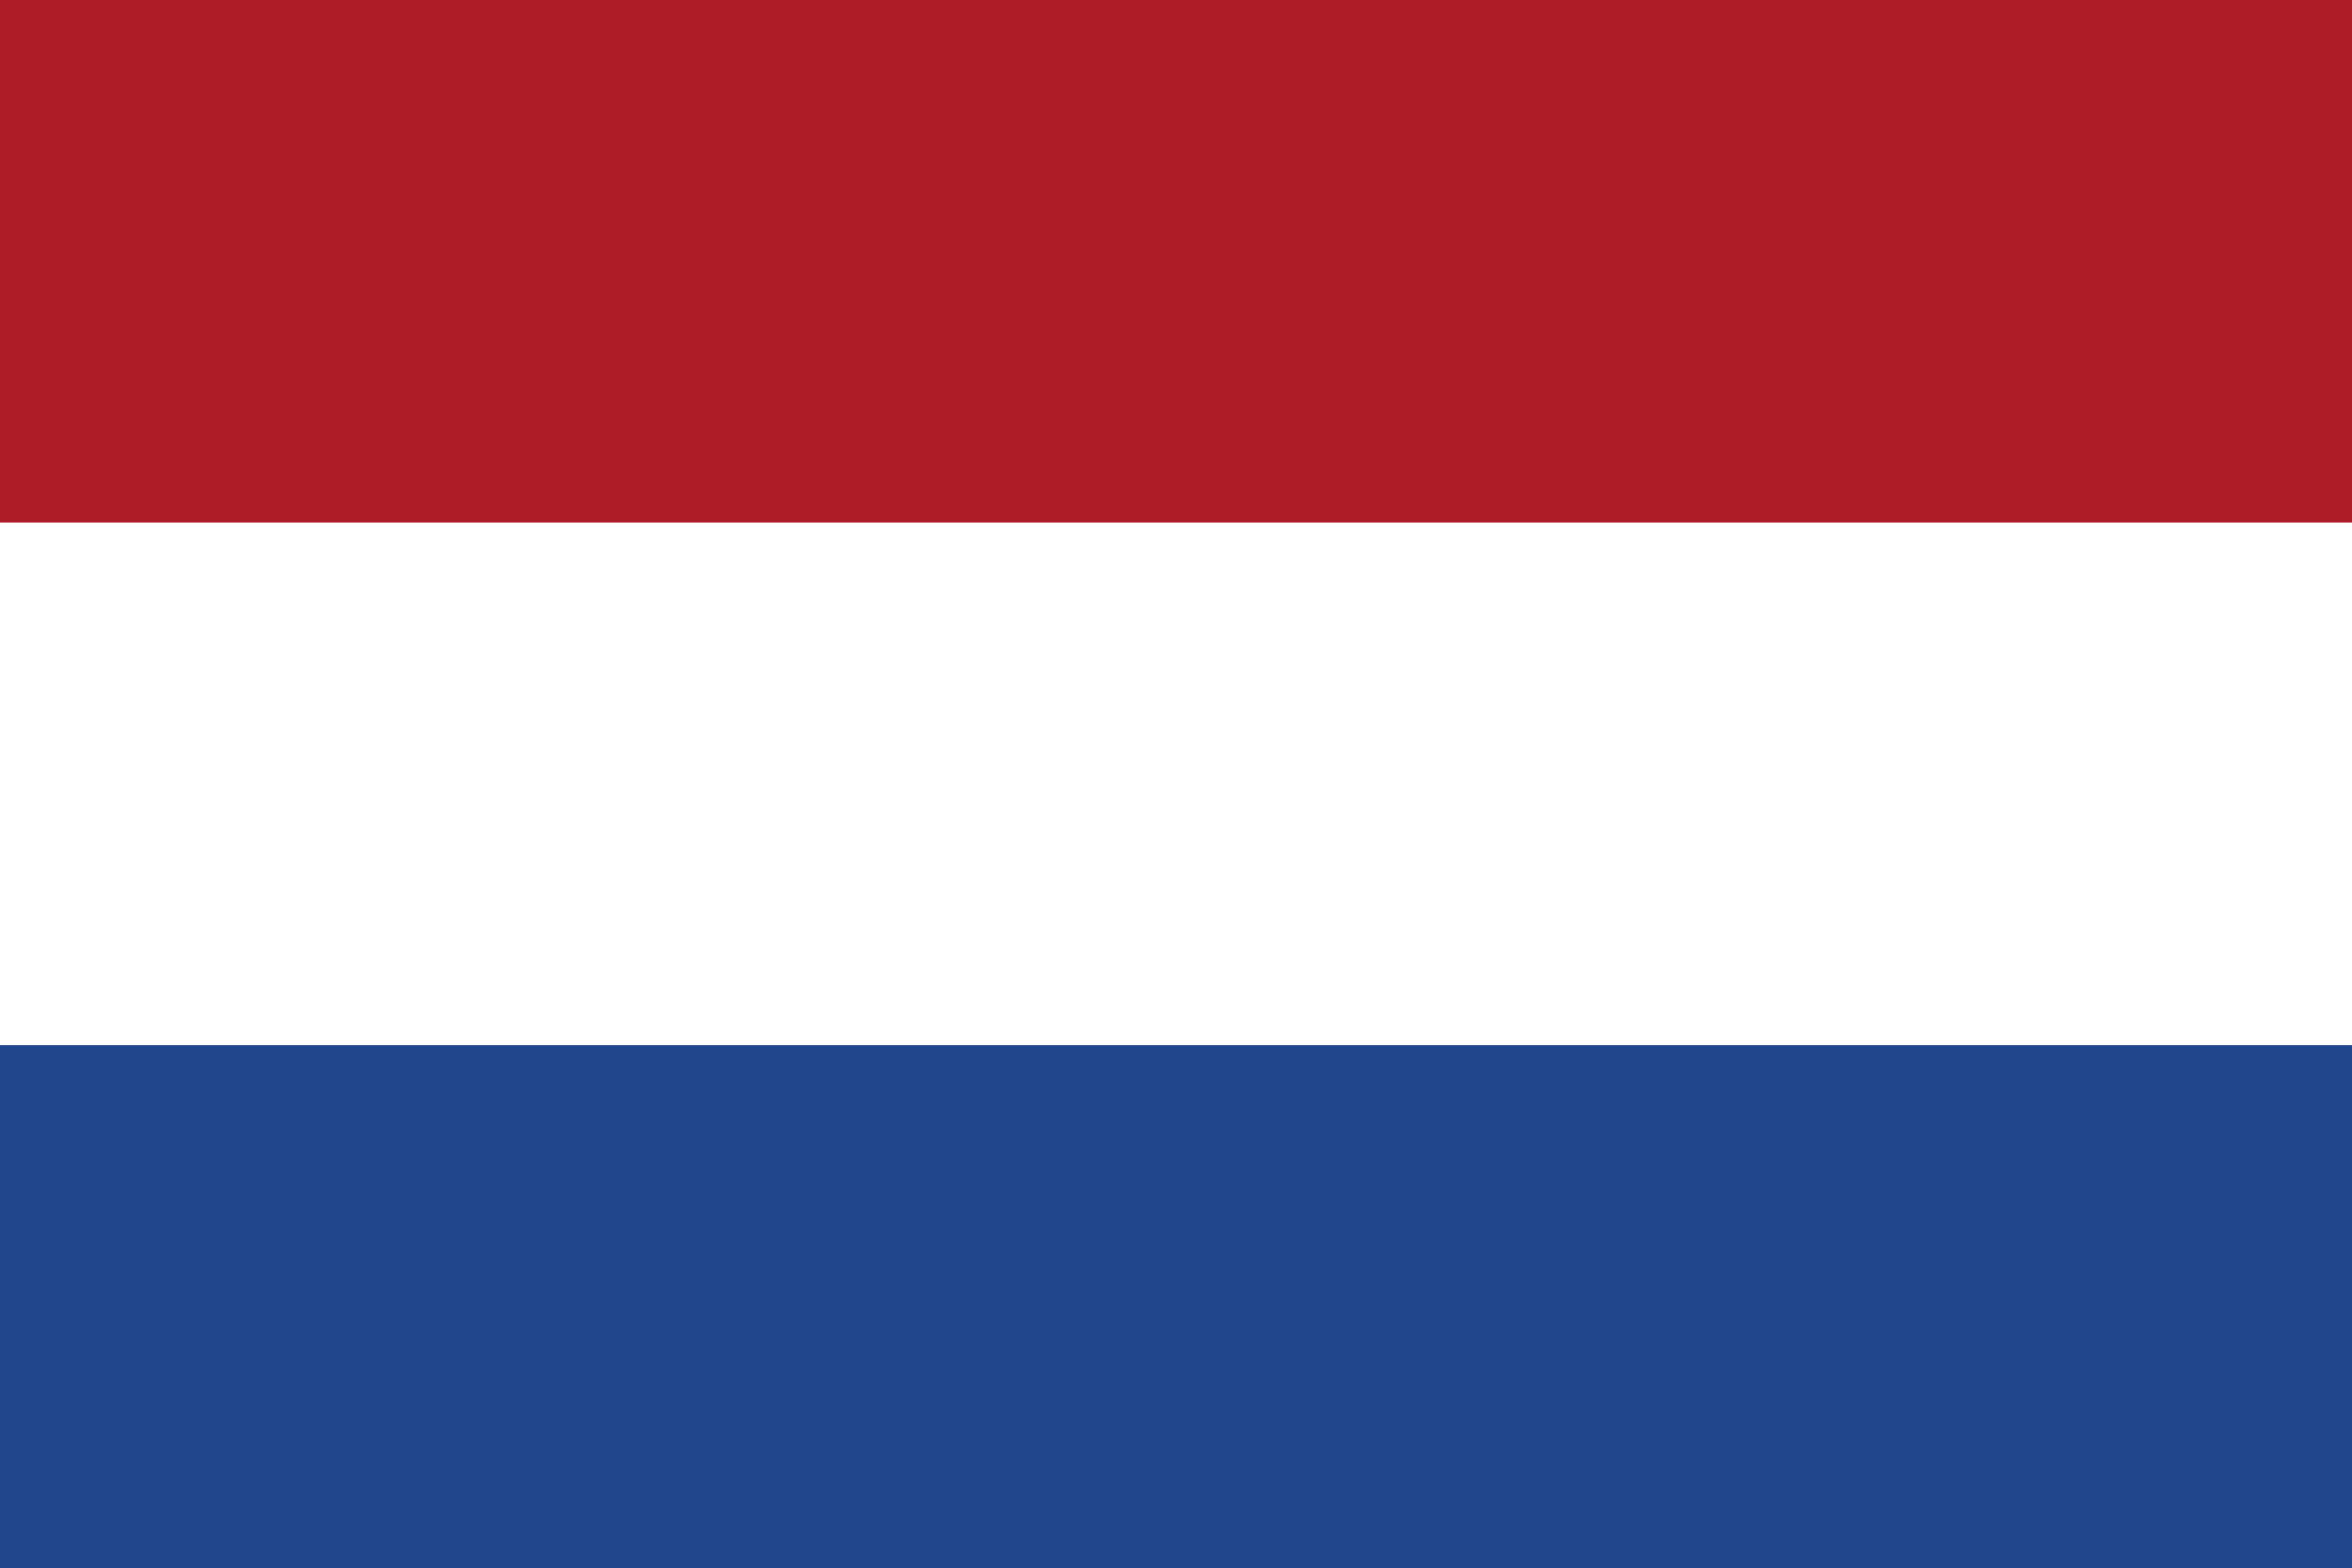
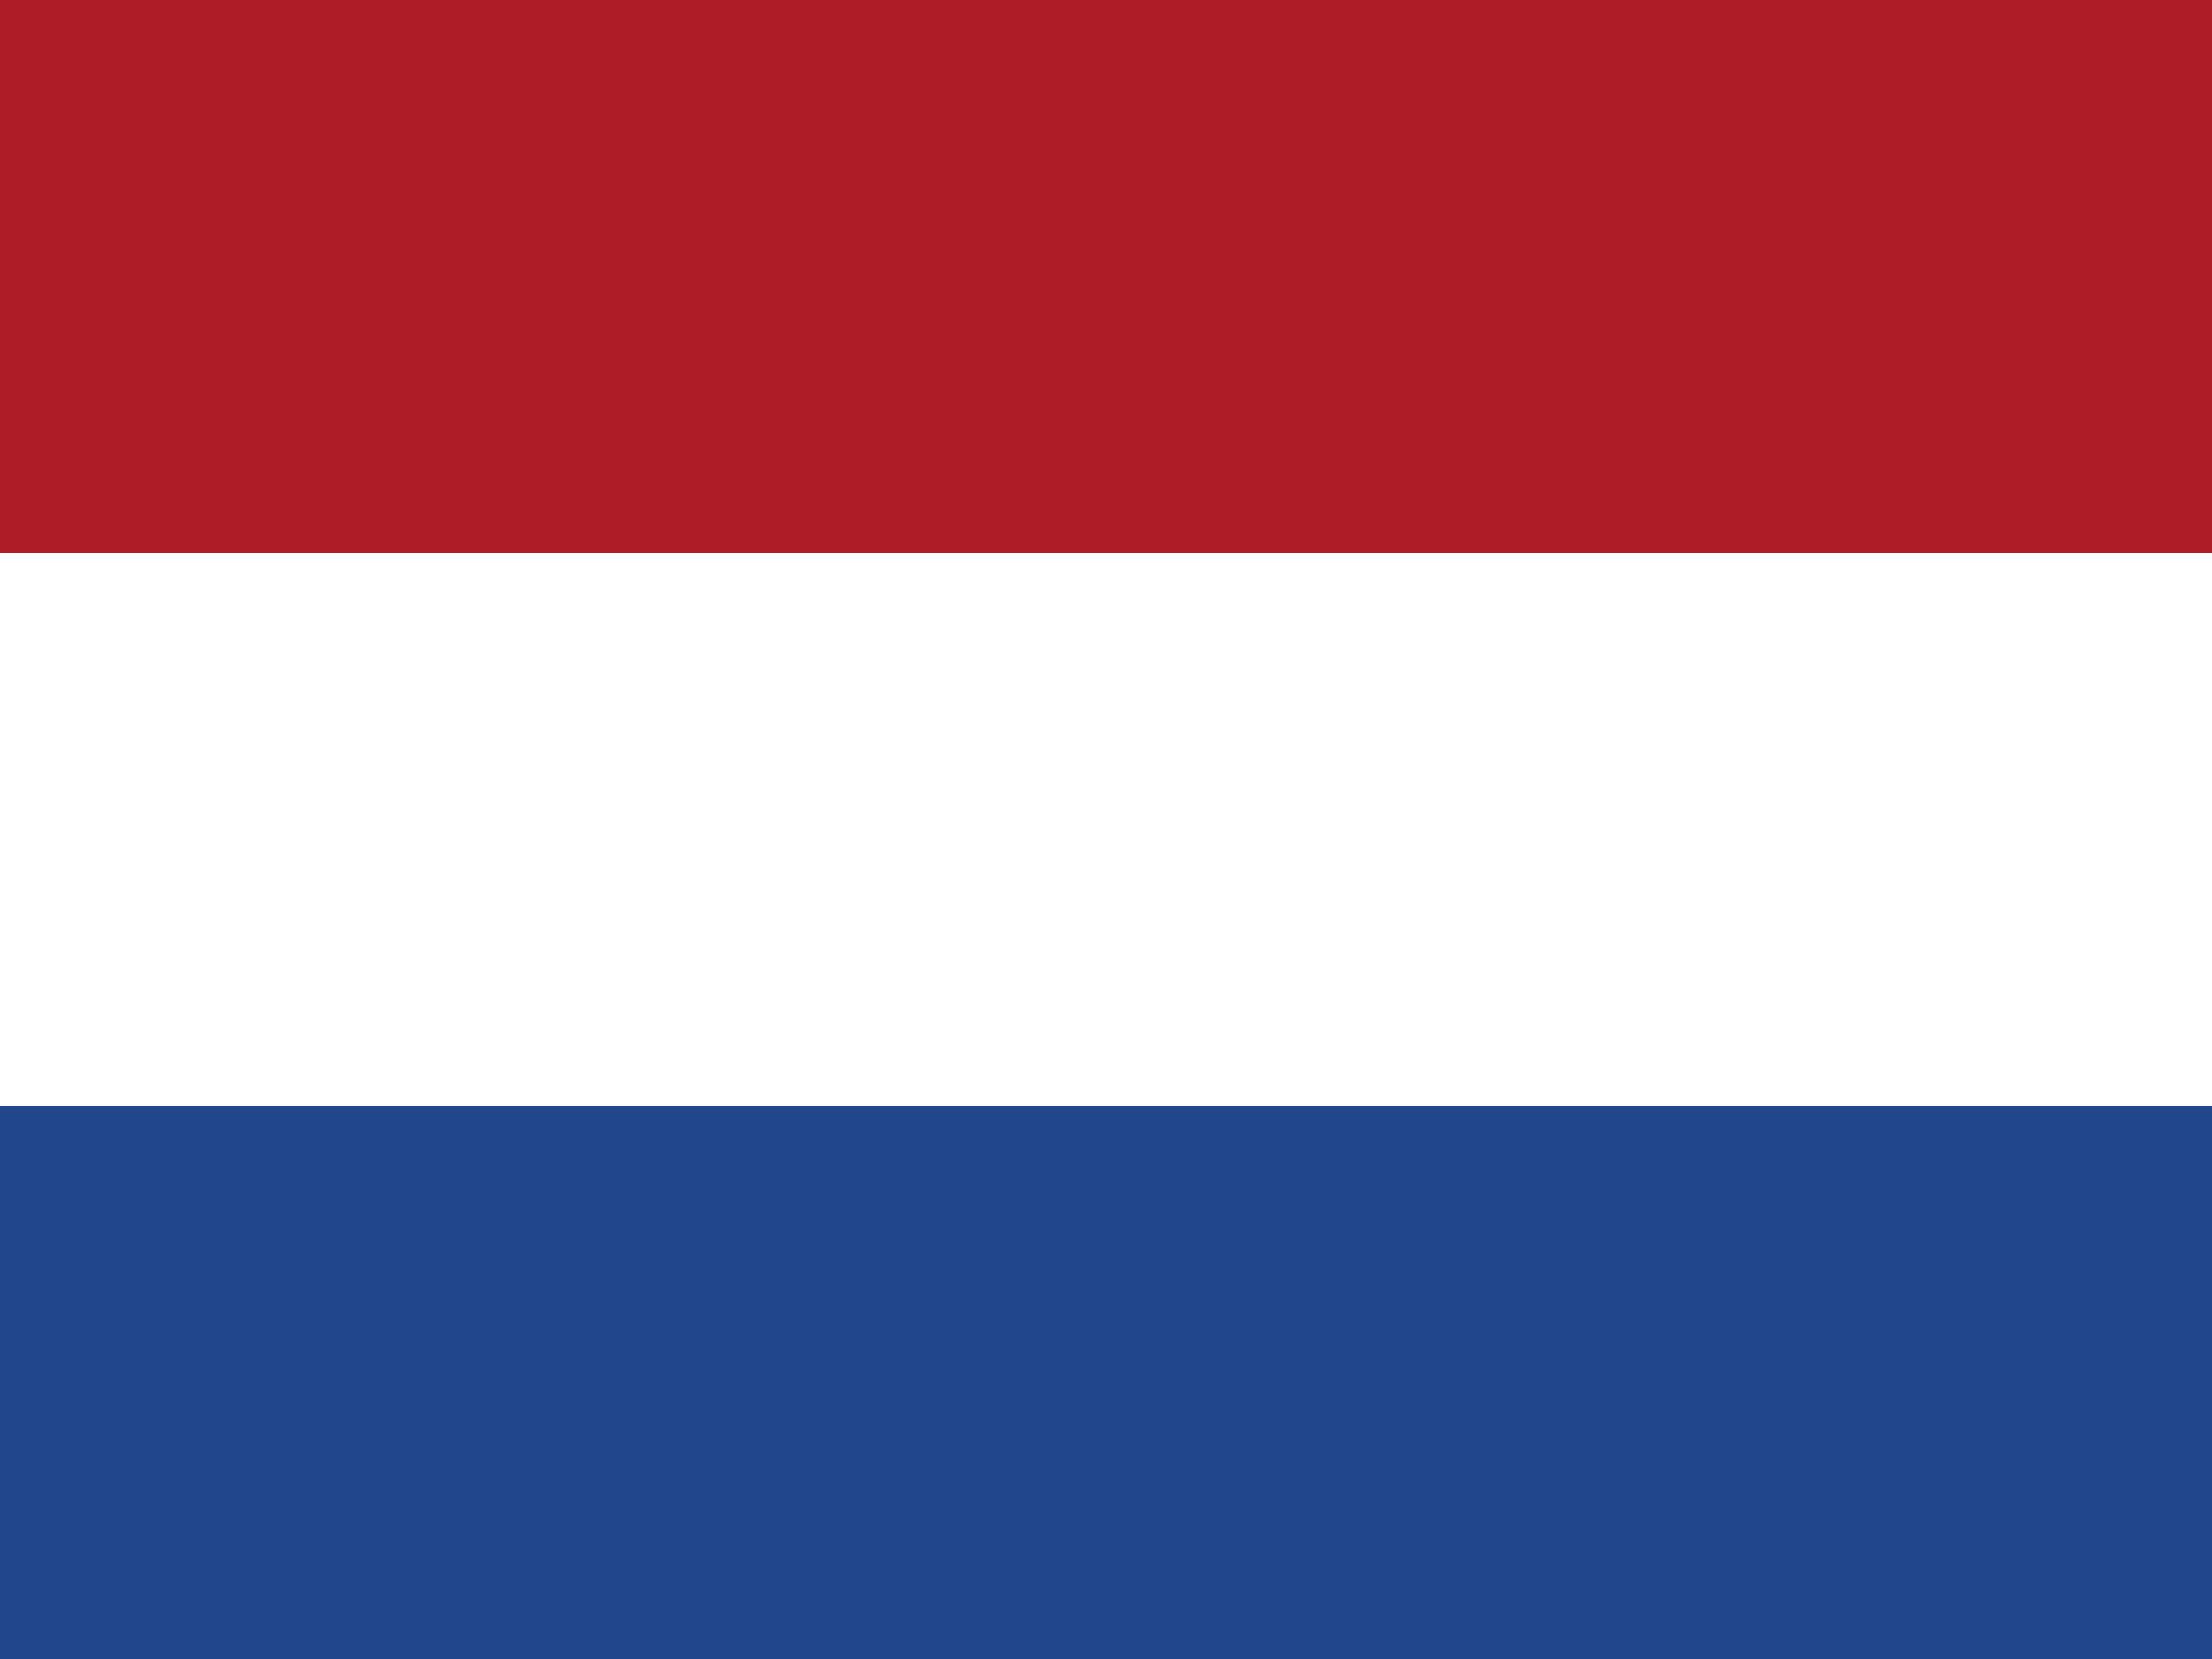
- <svg xmlns="http://www.w3.org/2000/svg" viewBox="0 0 60 40">
-   <rect x="0" y="0.0" width="60" height="13.833" fill="#AE1C28" />
-   <rect x="0" y="13.333" width="60" height="13.833" fill="#FFFFFF" />
-   <rect x="0" y="26.667" width="60" height="13.833" fill="#21468B" />
+ <svg xmlns="http://www.w3.org/2000/svg" id="flag-icons-nl" viewBox="0 0 640 480">
+   <path fill="#ae1c28" d="M0 0h640v160H0z" />
+   <path fill="#fff" d="M0 160h640v160H0z" />
+   <path fill="#21468b" d="M0 320h640v160H0z" />
</svg>
